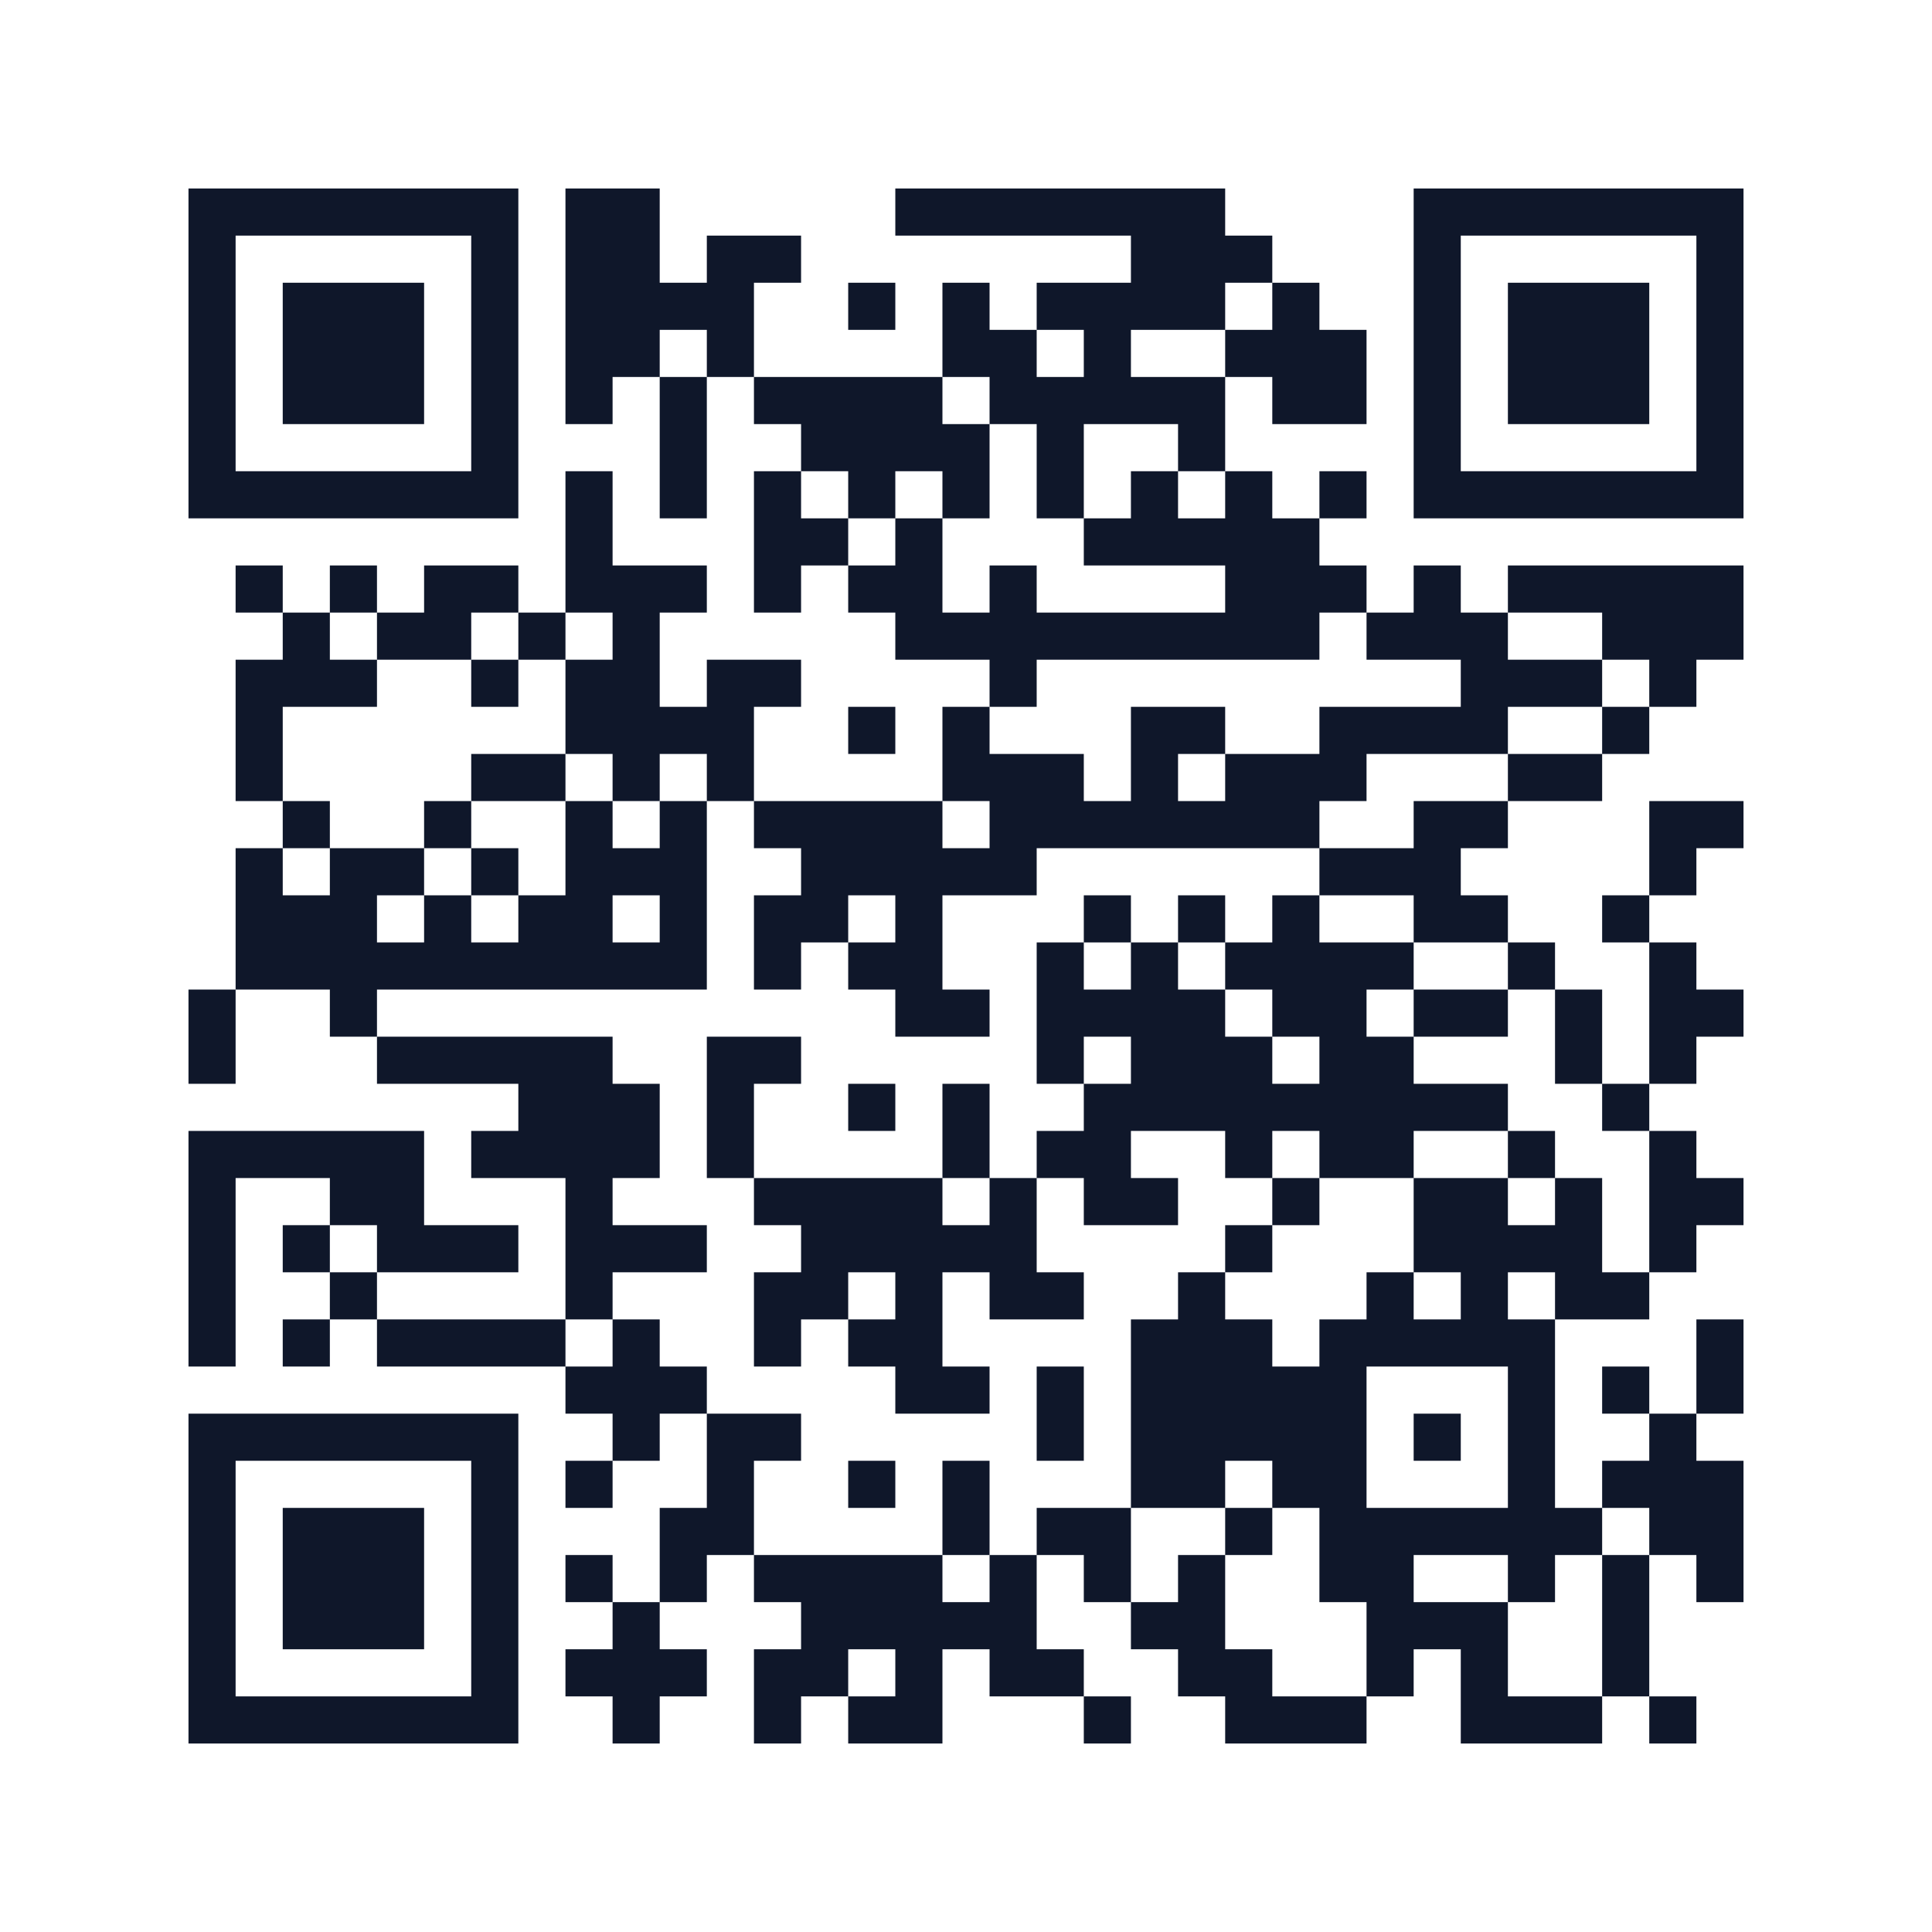
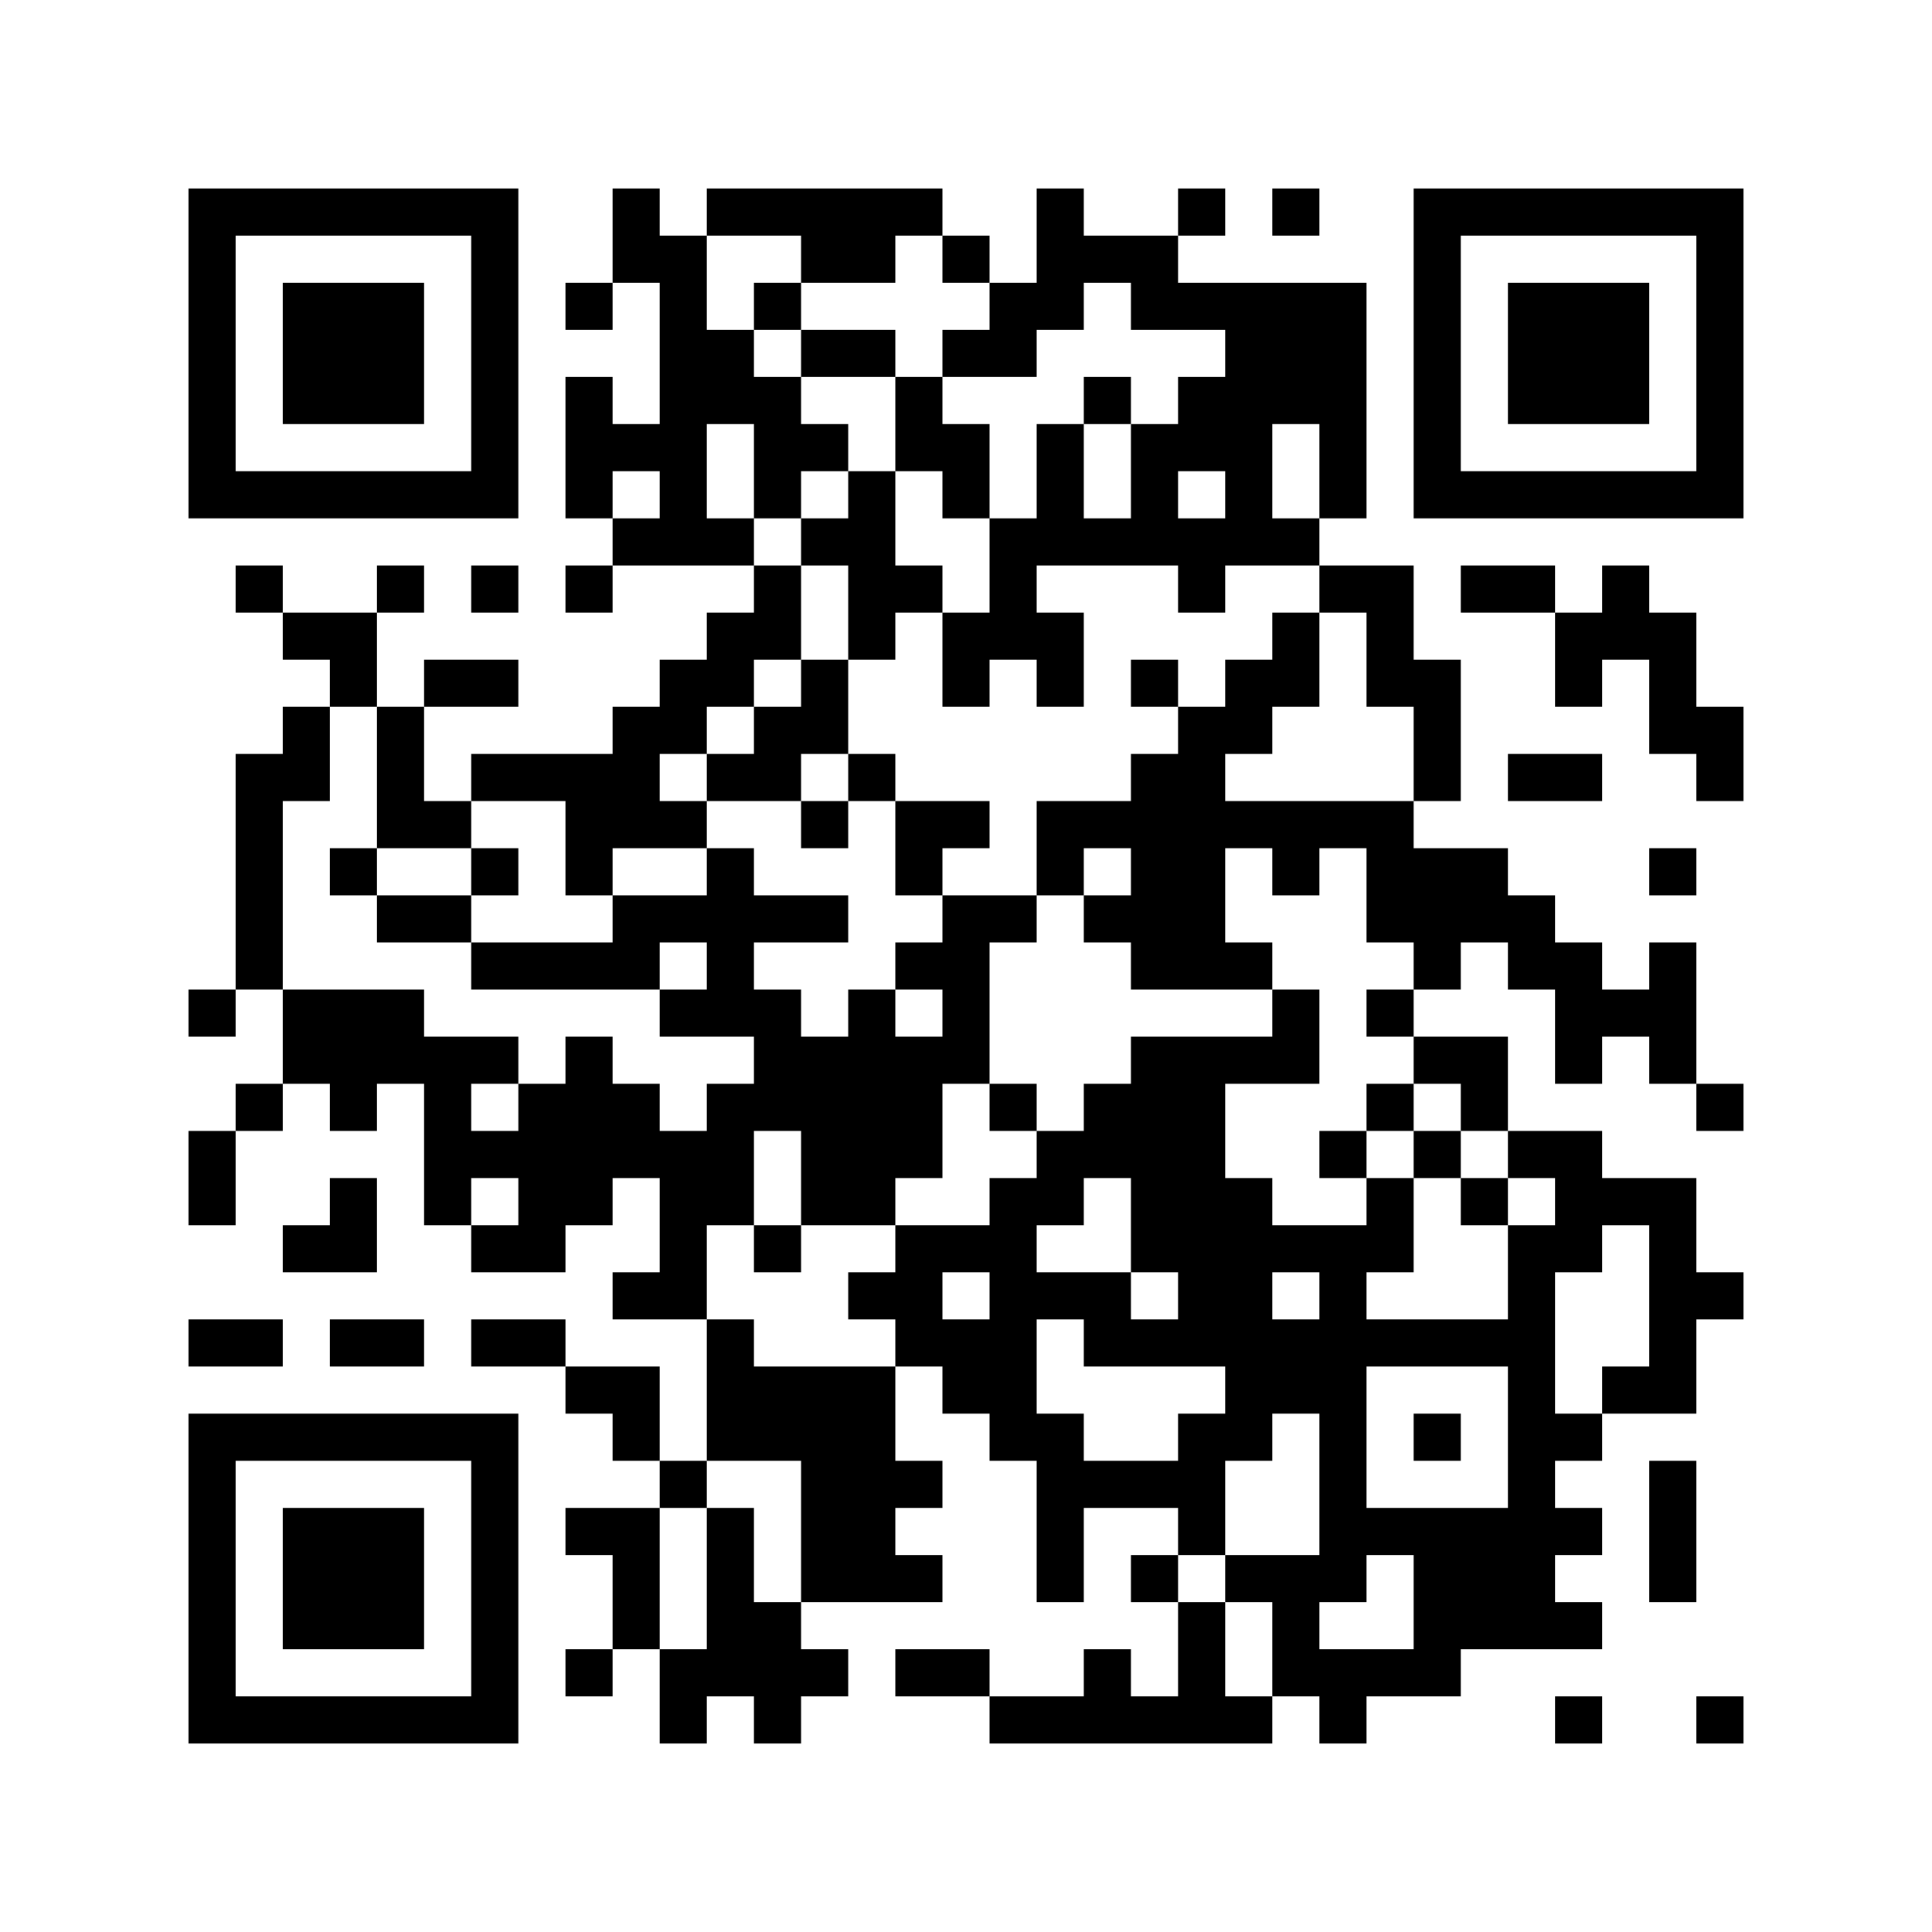
<svg xmlns="http://www.w3.org/2000/svg" viewBox="0 0 41 41" role="img" aria-label="Darren Tai portfolio QR Code">
  <rect width="100%" height="100%" fill="#fff" />
-   <path fill="#0f172a" d="M4,4h1v1h-1z M5,4h1v1h-1z M6,4h1v1h-1z M7,4h1v1h-1z M8,4h1v1h-1z M9,4h1v1h-1z M10,4h1v1h-1z M12,4h1v1h-1z M13,4h1v1h-1z M19,4h1v1h-1z M20,4h1v1h-1z M21,4h1v1h-1z M22,4h1v1h-1z M23,4h1v1h-1z M24,4h1v1h-1z M25,4h1v1h-1z M30,4h1v1h-1z M31,4h1v1h-1z M32,4h1v1h-1z M33,4h1v1h-1z M34,4h1v1h-1z M35,4h1v1h-1z M36,4h1v1h-1z M4,5h1v1h-1z M10,5h1v1h-1z M12,5h1v1h-1z M13,5h1v1h-1z M15,5h1v1h-1z M16,5h1v1h-1z M24,5h1v1h-1z M25,5h1v1h-1z M26,5h1v1h-1z M30,5h1v1h-1z M36,5h1v1h-1z M4,6h1v1h-1z M6,6h1v1h-1z M7,6h1v1h-1z M8,6h1v1h-1z M10,6h1v1h-1z M12,6h1v1h-1z M13,6h1v1h-1z M14,6h1v1h-1z M15,6h1v1h-1z M18,6h1v1h-1z M20,6h1v1h-1z M22,6h1v1h-1z M23,6h1v1h-1z M24,6h1v1h-1z M25,6h1v1h-1z M27,6h1v1h-1z M30,6h1v1h-1z M32,6h1v1h-1z M33,6h1v1h-1z M34,6h1v1h-1z M36,6h1v1h-1z M4,7h1v1h-1z M6,7h1v1h-1z M7,7h1v1h-1z M8,7h1v1h-1z M10,7h1v1h-1z M12,7h1v1h-1z M13,7h1v1h-1z M15,7h1v1h-1z M20,7h1v1h-1z M21,7h1v1h-1z M23,7h1v1h-1z M26,7h1v1h-1z M27,7h1v1h-1z M28,7h1v1h-1z M30,7h1v1h-1z M32,7h1v1h-1z M33,7h1v1h-1z M34,7h1v1h-1z M36,7h1v1h-1z M4,8h1v1h-1z M6,8h1v1h-1z M7,8h1v1h-1z M8,8h1v1h-1z M10,8h1v1h-1z M12,8h1v1h-1z M14,8h1v1h-1z M16,8h1v1h-1z M17,8h1v1h-1z M18,8h1v1h-1z M19,8h1v1h-1z M21,8h1v1h-1z M22,8h1v1h-1z M23,8h1v1h-1z M24,8h1v1h-1z M25,8h1v1h-1z M27,8h1v1h-1z M28,8h1v1h-1z M30,8h1v1h-1z M32,8h1v1h-1z M33,8h1v1h-1z M34,8h1v1h-1z M36,8h1v1h-1z M4,9h1v1h-1z M10,9h1v1h-1z M14,9h1v1h-1z M17,9h1v1h-1z M18,9h1v1h-1z M19,9h1v1h-1z M20,9h1v1h-1z M22,9h1v1h-1z M25,9h1v1h-1z M30,9h1v1h-1z M36,9h1v1h-1z M4,10h1v1h-1z M5,10h1v1h-1z M6,10h1v1h-1z M7,10h1v1h-1z M8,10h1v1h-1z M9,10h1v1h-1z M10,10h1v1h-1z M12,10h1v1h-1z M14,10h1v1h-1z M16,10h1v1h-1z M18,10h1v1h-1z M20,10h1v1h-1z M22,10h1v1h-1z M24,10h1v1h-1z M26,10h1v1h-1z M28,10h1v1h-1z M30,10h1v1h-1z M31,10h1v1h-1z M32,10h1v1h-1z M33,10h1v1h-1z M34,10h1v1h-1z M35,10h1v1h-1z M36,10h1v1h-1z M12,11h1v1h-1z M16,11h1v1h-1z M17,11h1v1h-1z M19,11h1v1h-1z M23,11h1v1h-1z M24,11h1v1h-1z M25,11h1v1h-1z M26,11h1v1h-1z M27,11h1v1h-1z M5,12h1v1h-1z M7,12h1v1h-1z M9,12h1v1h-1z M10,12h1v1h-1z M12,12h1v1h-1z M13,12h1v1h-1z M14,12h1v1h-1z M16,12h1v1h-1z M18,12h1v1h-1z M19,12h1v1h-1z M21,12h1v1h-1z M26,12h1v1h-1z M27,12h1v1h-1z M28,12h1v1h-1z M30,12h1v1h-1z M32,12h1v1h-1z M33,12h1v1h-1z M34,12h1v1h-1z M35,12h1v1h-1z M36,12h1v1h-1z M6,13h1v1h-1z M8,13h1v1h-1z M9,13h1v1h-1z M11,13h1v1h-1z M13,13h1v1h-1z M19,13h1v1h-1z M20,13h1v1h-1z M21,13h1v1h-1z M22,13h1v1h-1z M23,13h1v1h-1z M24,13h1v1h-1z M25,13h1v1h-1z M26,13h1v1h-1z M27,13h1v1h-1z M29,13h1v1h-1z M30,13h1v1h-1z M31,13h1v1h-1z M34,13h1v1h-1z M35,13h1v1h-1z M36,13h1v1h-1z M5,14h1v1h-1z M6,14h1v1h-1z M7,14h1v1h-1z M10,14h1v1h-1z M12,14h1v1h-1z M13,14h1v1h-1z M15,14h1v1h-1z M16,14h1v1h-1z M21,14h1v1h-1z M31,14h1v1h-1z M32,14h1v1h-1z M33,14h1v1h-1z M35,14h1v1h-1z M5,15h1v1h-1z M12,15h1v1h-1z M13,15h1v1h-1z M14,15h1v1h-1z M15,15h1v1h-1z M18,15h1v1h-1z M20,15h1v1h-1z M24,15h1v1h-1z M25,15h1v1h-1z M28,15h1v1h-1z M29,15h1v1h-1z M30,15h1v1h-1z M31,15h1v1h-1z M34,15h1v1h-1z M5,16h1v1h-1z M10,16h1v1h-1z M11,16h1v1h-1z M13,16h1v1h-1z M15,16h1v1h-1z M20,16h1v1h-1z M21,16h1v1h-1z M22,16h1v1h-1z M24,16h1v1h-1z M26,16h1v1h-1z M27,16h1v1h-1z M28,16h1v1h-1z M32,16h1v1h-1z M33,16h1v1h-1z M6,17h1v1h-1z M9,17h1v1h-1z M12,17h1v1h-1z M14,17h1v1h-1z M16,17h1v1h-1z M17,17h1v1h-1z M18,17h1v1h-1z M19,17h1v1h-1z M21,17h1v1h-1z M22,17h1v1h-1z M23,17h1v1h-1z M24,17h1v1h-1z M25,17h1v1h-1z M26,17h1v1h-1z M27,17h1v1h-1z M30,17h1v1h-1z M31,17h1v1h-1z M35,17h1v1h-1z M36,17h1v1h-1z M5,18h1v1h-1z M7,18h1v1h-1z M8,18h1v1h-1z M10,18h1v1h-1z M12,18h1v1h-1z M13,18h1v1h-1z M14,18h1v1h-1z M17,18h1v1h-1z M18,18h1v1h-1z M19,18h1v1h-1z M20,18h1v1h-1z M21,18h1v1h-1z M28,18h1v1h-1z M29,18h1v1h-1z M30,18h1v1h-1z M35,18h1v1h-1z M5,19h1v1h-1z M6,19h1v1h-1z M7,19h1v1h-1z M9,19h1v1h-1z M11,19h1v1h-1z M12,19h1v1h-1z M14,19h1v1h-1z M16,19h1v1h-1z M17,19h1v1h-1z M19,19h1v1h-1z M23,19h1v1h-1z M25,19h1v1h-1z M27,19h1v1h-1z M30,19h1v1h-1z M31,19h1v1h-1z M34,19h1v1h-1z M5,20h1v1h-1z M6,20h1v1h-1z M7,20h1v1h-1z M8,20h1v1h-1z M9,20h1v1h-1z M10,20h1v1h-1z M11,20h1v1h-1z M12,20h1v1h-1z M13,20h1v1h-1z M14,20h1v1h-1z M16,20h1v1h-1z M18,20h1v1h-1z M19,20h1v1h-1z M22,20h1v1h-1z M24,20h1v1h-1z M26,20h1v1h-1z M27,20h1v1h-1z M28,20h1v1h-1z M29,20h1v1h-1z M32,20h1v1h-1z M35,20h1v1h-1z M4,21h1v1h-1z M7,21h1v1h-1z M19,21h1v1h-1z M20,21h1v1h-1z M22,21h1v1h-1z M23,21h1v1h-1z M24,21h1v1h-1z M25,21h1v1h-1z M27,21h1v1h-1z M28,21h1v1h-1z M30,21h1v1h-1z M31,21h1v1h-1z M33,21h1v1h-1z M35,21h1v1h-1z M36,21h1v1h-1z M4,22h1v1h-1z M8,22h1v1h-1z M9,22h1v1h-1z M10,22h1v1h-1z M11,22h1v1h-1z M12,22h1v1h-1z M15,22h1v1h-1z M16,22h1v1h-1z M22,22h1v1h-1z M24,22h1v1h-1z M25,22h1v1h-1z M26,22h1v1h-1z M28,22h1v1h-1z M29,22h1v1h-1z M33,22h1v1h-1z M35,22h1v1h-1z M11,23h1v1h-1z M12,23h1v1h-1z M13,23h1v1h-1z M15,23h1v1h-1z M18,23h1v1h-1z M20,23h1v1h-1z M23,23h1v1h-1z M24,23h1v1h-1z M25,23h1v1h-1z M26,23h1v1h-1z M27,23h1v1h-1z M28,23h1v1h-1z M29,23h1v1h-1z M30,23h1v1h-1z M31,23h1v1h-1z M34,23h1v1h-1z M4,24h1v1h-1z M5,24h1v1h-1z M6,24h1v1h-1z M7,24h1v1h-1z M8,24h1v1h-1z M10,24h1v1h-1z M11,24h1v1h-1z M12,24h1v1h-1z M13,24h1v1h-1z M15,24h1v1h-1z M20,24h1v1h-1z M22,24h1v1h-1z M23,24h1v1h-1z M26,24h1v1h-1z M28,24h1v1h-1z M29,24h1v1h-1z M32,24h1v1h-1z M35,24h1v1h-1z M4,25h1v1h-1z M7,25h1v1h-1z M8,25h1v1h-1z M12,25h1v1h-1z M16,25h1v1h-1z M17,25h1v1h-1z M18,25h1v1h-1z M19,25h1v1h-1z M21,25h1v1h-1z M23,25h1v1h-1z M24,25h1v1h-1z M27,25h1v1h-1z M30,25h1v1h-1z M31,25h1v1h-1z M33,25h1v1h-1z M35,25h1v1h-1z M36,25h1v1h-1z M4,26h1v1h-1z M6,26h1v1h-1z M8,26h1v1h-1z M9,26h1v1h-1z M10,26h1v1h-1z M12,26h1v1h-1z M13,26h1v1h-1z M14,26h1v1h-1z M17,26h1v1h-1z M18,26h1v1h-1z M19,26h1v1h-1z M20,26h1v1h-1z M21,26h1v1h-1z M26,26h1v1h-1z M30,26h1v1h-1z M31,26h1v1h-1z M32,26h1v1h-1z M33,26h1v1h-1z M35,26h1v1h-1z M4,27h1v1h-1z M7,27h1v1h-1z M12,27h1v1h-1z M16,27h1v1h-1z M17,27h1v1h-1z M19,27h1v1h-1z M21,27h1v1h-1z M22,27h1v1h-1z M25,27h1v1h-1z M29,27h1v1h-1z M31,27h1v1h-1z M33,27h1v1h-1z M34,27h1v1h-1z M4,28h1v1h-1z M6,28h1v1h-1z M8,28h1v1h-1z M9,28h1v1h-1z M10,28h1v1h-1z M11,28h1v1h-1z M13,28h1v1h-1z M16,28h1v1h-1z M18,28h1v1h-1z M19,28h1v1h-1z M24,28h1v1h-1z M25,28h1v1h-1z M26,28h1v1h-1z M28,28h1v1h-1z M29,28h1v1h-1z M30,28h1v1h-1z M31,28h1v1h-1z M32,28h1v1h-1z M36,28h1v1h-1z M12,29h1v1h-1z M13,29h1v1h-1z M14,29h1v1h-1z M19,29h1v1h-1z M20,29h1v1h-1z M22,29h1v1h-1z M24,29h1v1h-1z M25,29h1v1h-1z M26,29h1v1h-1z M27,29h1v1h-1z M28,29h1v1h-1z M32,29h1v1h-1z M34,29h1v1h-1z M36,29h1v1h-1z M4,30h1v1h-1z M5,30h1v1h-1z M6,30h1v1h-1z M7,30h1v1h-1z M8,30h1v1h-1z M9,30h1v1h-1z M10,30h1v1h-1z M13,30h1v1h-1z M15,30h1v1h-1z M16,30h1v1h-1z M22,30h1v1h-1z M24,30h1v1h-1z M25,30h1v1h-1z M26,30h1v1h-1z M27,30h1v1h-1z M28,30h1v1h-1z M30,30h1v1h-1z M32,30h1v1h-1z M35,30h1v1h-1z M4,31h1v1h-1z M10,31h1v1h-1z M12,31h1v1h-1z M15,31h1v1h-1z M18,31h1v1h-1z M20,31h1v1h-1z M24,31h1v1h-1z M25,31h1v1h-1z M27,31h1v1h-1z M28,31h1v1h-1z M32,31h1v1h-1z M34,31h1v1h-1z M35,31h1v1h-1z M36,31h1v1h-1z M4,32h1v1h-1z M6,32h1v1h-1z M7,32h1v1h-1z M8,32h1v1h-1z M10,32h1v1h-1z M14,32h1v1h-1z M15,32h1v1h-1z M20,32h1v1h-1z M22,32h1v1h-1z M23,32h1v1h-1z M26,32h1v1h-1z M28,32h1v1h-1z M29,32h1v1h-1z M30,32h1v1h-1z M31,32h1v1h-1z M32,32h1v1h-1z M33,32h1v1h-1z M35,32h1v1h-1z M36,32h1v1h-1z M4,33h1v1h-1z M6,33h1v1h-1z M7,33h1v1h-1z M8,33h1v1h-1z M10,33h1v1h-1z M12,33h1v1h-1z M14,33h1v1h-1z M16,33h1v1h-1z M17,33h1v1h-1z M18,33h1v1h-1z M19,33h1v1h-1z M21,33h1v1h-1z M23,33h1v1h-1z M25,33h1v1h-1z M28,33h1v1h-1z M29,33h1v1h-1z M32,33h1v1h-1z M34,33h1v1h-1z M36,33h1v1h-1z M4,34h1v1h-1z M6,34h1v1h-1z M7,34h1v1h-1z M8,34h1v1h-1z M10,34h1v1h-1z M13,34h1v1h-1z M17,34h1v1h-1z M18,34h1v1h-1z M19,34h1v1h-1z M20,34h1v1h-1z M21,34h1v1h-1z M24,34h1v1h-1z M25,34h1v1h-1z M29,34h1v1h-1z M30,34h1v1h-1z M31,34h1v1h-1z M34,34h1v1h-1z M4,35h1v1h-1z M10,35h1v1h-1z M12,35h1v1h-1z M13,35h1v1h-1z M14,35h1v1h-1z M16,35h1v1h-1z M17,35h1v1h-1z M19,35h1v1h-1z M21,35h1v1h-1z M22,35h1v1h-1z M25,35h1v1h-1z M26,35h1v1h-1z M29,35h1v1h-1z M31,35h1v1h-1z M34,35h1v1h-1z M4,36h1v1h-1z M5,36h1v1h-1z M6,36h1v1h-1z M7,36h1v1h-1z M8,36h1v1h-1z M9,36h1v1h-1z M10,36h1v1h-1z M13,36h1v1h-1z M16,36h1v1h-1z M18,36h1v1h-1z M19,36h1v1h-1z M23,36h1v1h-1z M26,36h1v1h-1z M27,36h1v1h-1z M28,36h1v1h-1z M31,36h1v1h-1z M32,36h1v1h-1z M33,36h1v1h-1z M35,36h1v1h-1z" />
+   <path fill="#000" d="M4,4h1v1h-1z M5,4h1v1h-1z M6,4h1v1h-1z M7,4h1v1h-1z M8,4h1v1h-1z M9,4h1v1h-1z M10,4h1v1h-1z M13,4h1v1h-1z M15,4h1v1h-1z M16,4h1v1h-1z M17,4h1v1h-1z M18,4h1v1h-1z M19,4h1v1h-1z M22,4h1v1h-1z M25,4h1v1h-1z M27,4h1v1h-1z M30,4h1v1h-1z M31,4h1v1h-1z M32,4h1v1h-1z M33,4h1v1h-1z M34,4h1v1h-1z M35,4h1v1h-1z M36,4h1v1h-1z M4,5h1v1h-1z M10,5h1v1h-1z M13,5h1v1h-1z M14,5h1v1h-1z M17,5h1v1h-1z M18,5h1v1h-1z M20,5h1v1h-1z M22,5h1v1h-1z M23,5h1v1h-1z M24,5h1v1h-1z M30,5h1v1h-1z M36,5h1v1h-1z M4,6h1v1h-1z M6,6h1v1h-1z M7,6h1v1h-1z M8,6h1v1h-1z M10,6h1v1h-1z M12,6h1v1h-1z M14,6h1v1h-1z M16,6h1v1h-1z M21,6h1v1h-1z M22,6h1v1h-1z M24,6h1v1h-1z M25,6h1v1h-1z M26,6h1v1h-1z M27,6h1v1h-1z M28,6h1v1h-1z M30,6h1v1h-1z M32,6h1v1h-1z M33,6h1v1h-1z M34,6h1v1h-1z M36,6h1v1h-1z M4,7h1v1h-1z M6,7h1v1h-1z M7,7h1v1h-1z M8,7h1v1h-1z M10,7h1v1h-1z M14,7h1v1h-1z M15,7h1v1h-1z M17,7h1v1h-1z M18,7h1v1h-1z M20,7h1v1h-1z M21,7h1v1h-1z M26,7h1v1h-1z M27,7h1v1h-1z M28,7h1v1h-1z M30,7h1v1h-1z M32,7h1v1h-1z M33,7h1v1h-1z M34,7h1v1h-1z M36,7h1v1h-1z M4,8h1v1h-1z M6,8h1v1h-1z M7,8h1v1h-1z M8,8h1v1h-1z M10,8h1v1h-1z M12,8h1v1h-1z M14,8h1v1h-1z M15,8h1v1h-1z M16,8h1v1h-1z M19,8h1v1h-1z M23,8h1v1h-1z M25,8h1v1h-1z M26,8h1v1h-1z M27,8h1v1h-1z M28,8h1v1h-1z M30,8h1v1h-1z M32,8h1v1h-1z M33,8h1v1h-1z M34,8h1v1h-1z M36,8h1v1h-1z M4,9h1v1h-1z M10,9h1v1h-1z M12,9h1v1h-1z M13,9h1v1h-1z M14,9h1v1h-1z M16,9h1v1h-1z M17,9h1v1h-1z M19,9h1v1h-1z M20,9h1v1h-1z M22,9h1v1h-1z M24,9h1v1h-1z M25,9h1v1h-1z M26,9h1v1h-1z M28,9h1v1h-1z M30,9h1v1h-1z M36,9h1v1h-1z M4,10h1v1h-1z M5,10h1v1h-1z M6,10h1v1h-1z M7,10h1v1h-1z M8,10h1v1h-1z M9,10h1v1h-1z M10,10h1v1h-1z M12,10h1v1h-1z M14,10h1v1h-1z M16,10h1v1h-1z M18,10h1v1h-1z M20,10h1v1h-1z M22,10h1v1h-1z M24,10h1v1h-1z M26,10h1v1h-1z M28,10h1v1h-1z M30,10h1v1h-1z M31,10h1v1h-1z M32,10h1v1h-1z M33,10h1v1h-1z M34,10h1v1h-1z M35,10h1v1h-1z M36,10h1v1h-1z M13,11h1v1h-1z M14,11h1v1h-1z M15,11h1v1h-1z M17,11h1v1h-1z M18,11h1v1h-1z M21,11h1v1h-1z M22,11h1v1h-1z M23,11h1v1h-1z M24,11h1v1h-1z M25,11h1v1h-1z M26,11h1v1h-1z M27,11h1v1h-1z M5,12h1v1h-1z M8,12h1v1h-1z M10,12h1v1h-1z M12,12h1v1h-1z M16,12h1v1h-1z M18,12h1v1h-1z M19,12h1v1h-1z M21,12h1v1h-1z M25,12h1v1h-1z M28,12h1v1h-1z M29,12h1v1h-1z M31,12h1v1h-1z M32,12h1v1h-1z M34,12h1v1h-1z M6,13h1v1h-1z M7,13h1v1h-1z M15,13h1v1h-1z M16,13h1v1h-1z M18,13h1v1h-1z M20,13h1v1h-1z M21,13h1v1h-1z M22,13h1v1h-1z M27,13h1v1h-1z M29,13h1v1h-1z M33,13h1v1h-1z M34,13h1v1h-1z M35,13h1v1h-1z M7,14h1v1h-1z M9,14h1v1h-1z M10,14h1v1h-1z M14,14h1v1h-1z M15,14h1v1h-1z M17,14h1v1h-1z M20,14h1v1h-1z M22,14h1v1h-1z M24,14h1v1h-1z M26,14h1v1h-1z M27,14h1v1h-1z M29,14h1v1h-1z M30,14h1v1h-1z M33,14h1v1h-1z M35,14h1v1h-1z M6,15h1v1h-1z M8,15h1v1h-1z M13,15h1v1h-1z M14,15h1v1h-1z M16,15h1v1h-1z M17,15h1v1h-1z M25,15h1v1h-1z M26,15h1v1h-1z M30,15h1v1h-1z M35,15h1v1h-1z M36,15h1v1h-1z M5,16h1v1h-1z M6,16h1v1h-1z M8,16h1v1h-1z M10,16h1v1h-1z M11,16h1v1h-1z M12,16h1v1h-1z M13,16h1v1h-1z M15,16h1v1h-1z M16,16h1v1h-1z M18,16h1v1h-1z M24,16h1v1h-1z M25,16h1v1h-1z M30,16h1v1h-1z M32,16h1v1h-1z M33,16h1v1h-1z M36,16h1v1h-1z M5,17h1v1h-1z M8,17h1v1h-1z M9,17h1v1h-1z M12,17h1v1h-1z M13,17h1v1h-1z M14,17h1v1h-1z M17,17h1v1h-1z M19,17h1v1h-1z M20,17h1v1h-1z M22,17h1v1h-1z M23,17h1v1h-1z M24,17h1v1h-1z M25,17h1v1h-1z M26,17h1v1h-1z M27,17h1v1h-1z M28,17h1v1h-1z M29,17h1v1h-1z M5,18h1v1h-1z M7,18h1v1h-1z M10,18h1v1h-1z M12,18h1v1h-1z M15,18h1v1h-1z M19,18h1v1h-1z M22,18h1v1h-1z M24,18h1v1h-1z M25,18h1v1h-1z M27,18h1v1h-1z M29,18h1v1h-1z M30,18h1v1h-1z M31,18h1v1h-1z M35,18h1v1h-1z M5,19h1v1h-1z M8,19h1v1h-1z M9,19h1v1h-1z M13,19h1v1h-1z M14,19h1v1h-1z M15,19h1v1h-1z M16,19h1v1h-1z M17,19h1v1h-1z M20,19h1v1h-1z M21,19h1v1h-1z M23,19h1v1h-1z M24,19h1v1h-1z M25,19h1v1h-1z M29,19h1v1h-1z M30,19h1v1h-1z M31,19h1v1h-1z M32,19h1v1h-1z M5,20h1v1h-1z M10,20h1v1h-1z M11,20h1v1h-1z M12,20h1v1h-1z M13,20h1v1h-1z M15,20h1v1h-1z M19,20h1v1h-1z M20,20h1v1h-1z M24,20h1v1h-1z M25,20h1v1h-1z M26,20h1v1h-1z M30,20h1v1h-1z M32,20h1v1h-1z M33,20h1v1h-1z M35,20h1v1h-1z M4,21h1v1h-1z M6,21h1v1h-1z M7,21h1v1h-1z M8,21h1v1h-1z M14,21h1v1h-1z M15,21h1v1h-1z M16,21h1v1h-1z M18,21h1v1h-1z M20,21h1v1h-1z M27,21h1v1h-1z M29,21h1v1h-1z M33,21h1v1h-1z M34,21h1v1h-1z M35,21h1v1h-1z M6,22h1v1h-1z M7,22h1v1h-1z M8,22h1v1h-1z M9,22h1v1h-1z M10,22h1v1h-1z M12,22h1v1h-1z M16,22h1v1h-1z M17,22h1v1h-1z M18,22h1v1h-1z M19,22h1v1h-1z M20,22h1v1h-1z M24,22h1v1h-1z M25,22h1v1h-1z M26,22h1v1h-1z M27,22h1v1h-1z M30,22h1v1h-1z M31,22h1v1h-1z M33,22h1v1h-1z M35,22h1v1h-1z M5,23h1v1h-1z M7,23h1v1h-1z M9,23h1v1h-1z M11,23h1v1h-1z M12,23h1v1h-1z M13,23h1v1h-1z M15,23h1v1h-1z M16,23h1v1h-1z M17,23h1v1h-1z M18,23h1v1h-1z M19,23h1v1h-1z M21,23h1v1h-1z M23,23h1v1h-1z M24,23h1v1h-1z M25,23h1v1h-1z M29,23h1v1h-1z M31,23h1v1h-1z M36,23h1v1h-1z M4,24h1v1h-1z M9,24h1v1h-1z M10,24h1v1h-1z M11,24h1v1h-1z M12,24h1v1h-1z M13,24h1v1h-1z M14,24h1v1h-1z M15,24h1v1h-1z M17,24h1v1h-1z M18,24h1v1h-1z M19,24h1v1h-1z M22,24h1v1h-1z M23,24h1v1h-1z M24,24h1v1h-1z M25,24h1v1h-1z M28,24h1v1h-1z M30,24h1v1h-1z M32,24h1v1h-1z M33,24h1v1h-1z M4,25h1v1h-1z M7,25h1v1h-1z M9,25h1v1h-1z M11,25h1v1h-1z M12,25h1v1h-1z M14,25h1v1h-1z M15,25h1v1h-1z M17,25h1v1h-1z M18,25h1v1h-1z M21,25h1v1h-1z M22,25h1v1h-1z M24,25h1v1h-1z M25,25h1v1h-1z M26,25h1v1h-1z M29,25h1v1h-1z M31,25h1v1h-1z M33,25h1v1h-1z M34,25h1v1h-1z M35,25h1v1h-1z M6,26h1v1h-1z M7,26h1v1h-1z M10,26h1v1h-1z M11,26h1v1h-1z M14,26h1v1h-1z M16,26h1v1h-1z M19,26h1v1h-1z M20,26h1v1h-1z M21,26h1v1h-1z M24,26h1v1h-1z M25,26h1v1h-1z M26,26h1v1h-1z M27,26h1v1h-1z M28,26h1v1h-1z M29,26h1v1h-1z M32,26h1v1h-1z M33,26h1v1h-1z M35,26h1v1h-1z M13,27h1v1h-1z M14,27h1v1h-1z M18,27h1v1h-1z M19,27h1v1h-1z M21,27h1v1h-1z M22,27h1v1h-1z M23,27h1v1h-1z M25,27h1v1h-1z M26,27h1v1h-1z M28,27h1v1h-1z M32,27h1v1h-1z M35,27h1v1h-1z M36,27h1v1h-1z M4,28h1v1h-1z M5,28h1v1h-1z M7,28h1v1h-1z M8,28h1v1h-1z M10,28h1v1h-1z M11,28h1v1h-1z M15,28h1v1h-1z M19,28h1v1h-1z M20,28h1v1h-1z M21,28h1v1h-1z M23,28h1v1h-1z M24,28h1v1h-1z M25,28h1v1h-1z M26,28h1v1h-1z M27,28h1v1h-1z M28,28h1v1h-1z M29,28h1v1h-1z M30,28h1v1h-1z M31,28h1v1h-1z M32,28h1v1h-1z M35,28h1v1h-1z M12,29h1v1h-1z M13,29h1v1h-1z M15,29h1v1h-1z M16,29h1v1h-1z M17,29h1v1h-1z M18,29h1v1h-1z M20,29h1v1h-1z M21,29h1v1h-1z M26,29h1v1h-1z M27,29h1v1h-1z M28,29h1v1h-1z M32,29h1v1h-1z M34,29h1v1h-1z M35,29h1v1h-1z M4,30h1v1h-1z M5,30h1v1h-1z M6,30h1v1h-1z M7,30h1v1h-1z M8,30h1v1h-1z M9,30h1v1h-1z M10,30h1v1h-1z M13,30h1v1h-1z M15,30h1v1h-1z M16,30h1v1h-1z M17,30h1v1h-1z M18,30h1v1h-1z M21,30h1v1h-1z M22,30h1v1h-1z M25,30h1v1h-1z M26,30h1v1h-1z M28,30h1v1h-1z M30,30h1v1h-1z M32,30h1v1h-1z M33,30h1v1h-1z M4,31h1v1h-1z M10,31h1v1h-1z M14,31h1v1h-1z M17,31h1v1h-1z M18,31h1v1h-1z M19,31h1v1h-1z M22,31h1v1h-1z M23,31h1v1h-1z M24,31h1v1h-1z M25,31h1v1h-1z M28,31h1v1h-1z M32,31h1v1h-1z M35,31h1v1h-1z M4,32h1v1h-1z M6,32h1v1h-1z M7,32h1v1h-1z M8,32h1v1h-1z M10,32h1v1h-1z M12,32h1v1h-1z M13,32h1v1h-1z M15,32h1v1h-1z M17,32h1v1h-1z M18,32h1v1h-1z M22,32h1v1h-1z M25,32h1v1h-1z M28,32h1v1h-1z M29,32h1v1h-1z M30,32h1v1h-1z M31,32h1v1h-1z M32,32h1v1h-1z M33,32h1v1h-1z M35,32h1v1h-1z M4,33h1v1h-1z M6,33h1v1h-1z M7,33h1v1h-1z M8,33h1v1h-1z M10,33h1v1h-1z M13,33h1v1h-1z M15,33h1v1h-1z M17,33h1v1h-1z M18,33h1v1h-1z M19,33h1v1h-1z M22,33h1v1h-1z M24,33h1v1h-1z M26,33h1v1h-1z M27,33h1v1h-1z M28,33h1v1h-1z M30,33h1v1h-1z M31,33h1v1h-1z M32,33h1v1h-1z M35,33h1v1h-1z M4,34h1v1h-1z M6,34h1v1h-1z M7,34h1v1h-1z M8,34h1v1h-1z M10,34h1v1h-1z M13,34h1v1h-1z M15,34h1v1h-1z M16,34h1v1h-1z M25,34h1v1h-1z M27,34h1v1h-1z M30,34h1v1h-1z M31,34h1v1h-1z M32,34h1v1h-1z M33,34h1v1h-1z M4,35h1v1h-1z M10,35h1v1h-1z M12,35h1v1h-1z M14,35h1v1h-1z M15,35h1v1h-1z M16,35h1v1h-1z M17,35h1v1h-1z M19,35h1v1h-1z M20,35h1v1h-1z M23,35h1v1h-1z M25,35h1v1h-1z M27,35h1v1h-1z M28,35h1v1h-1z M29,35h1v1h-1z M30,35h1v1h-1z M4,36h1v1h-1z M5,36h1v1h-1z M6,36h1v1h-1z M7,36h1v1h-1z M8,36h1v1h-1z M9,36h1v1h-1z M10,36h1v1h-1z M14,36h1v1h-1z M16,36h1v1h-1z M21,36h1v1h-1z M22,36h1v1h-1z M23,36h1v1h-1z M24,36h1v1h-1z M25,36h1v1h-1z M26,36h1v1h-1z M28,36h1v1h-1z M33,36h1v1h-1z M36,36h1v1h-1z" />
</svg>
